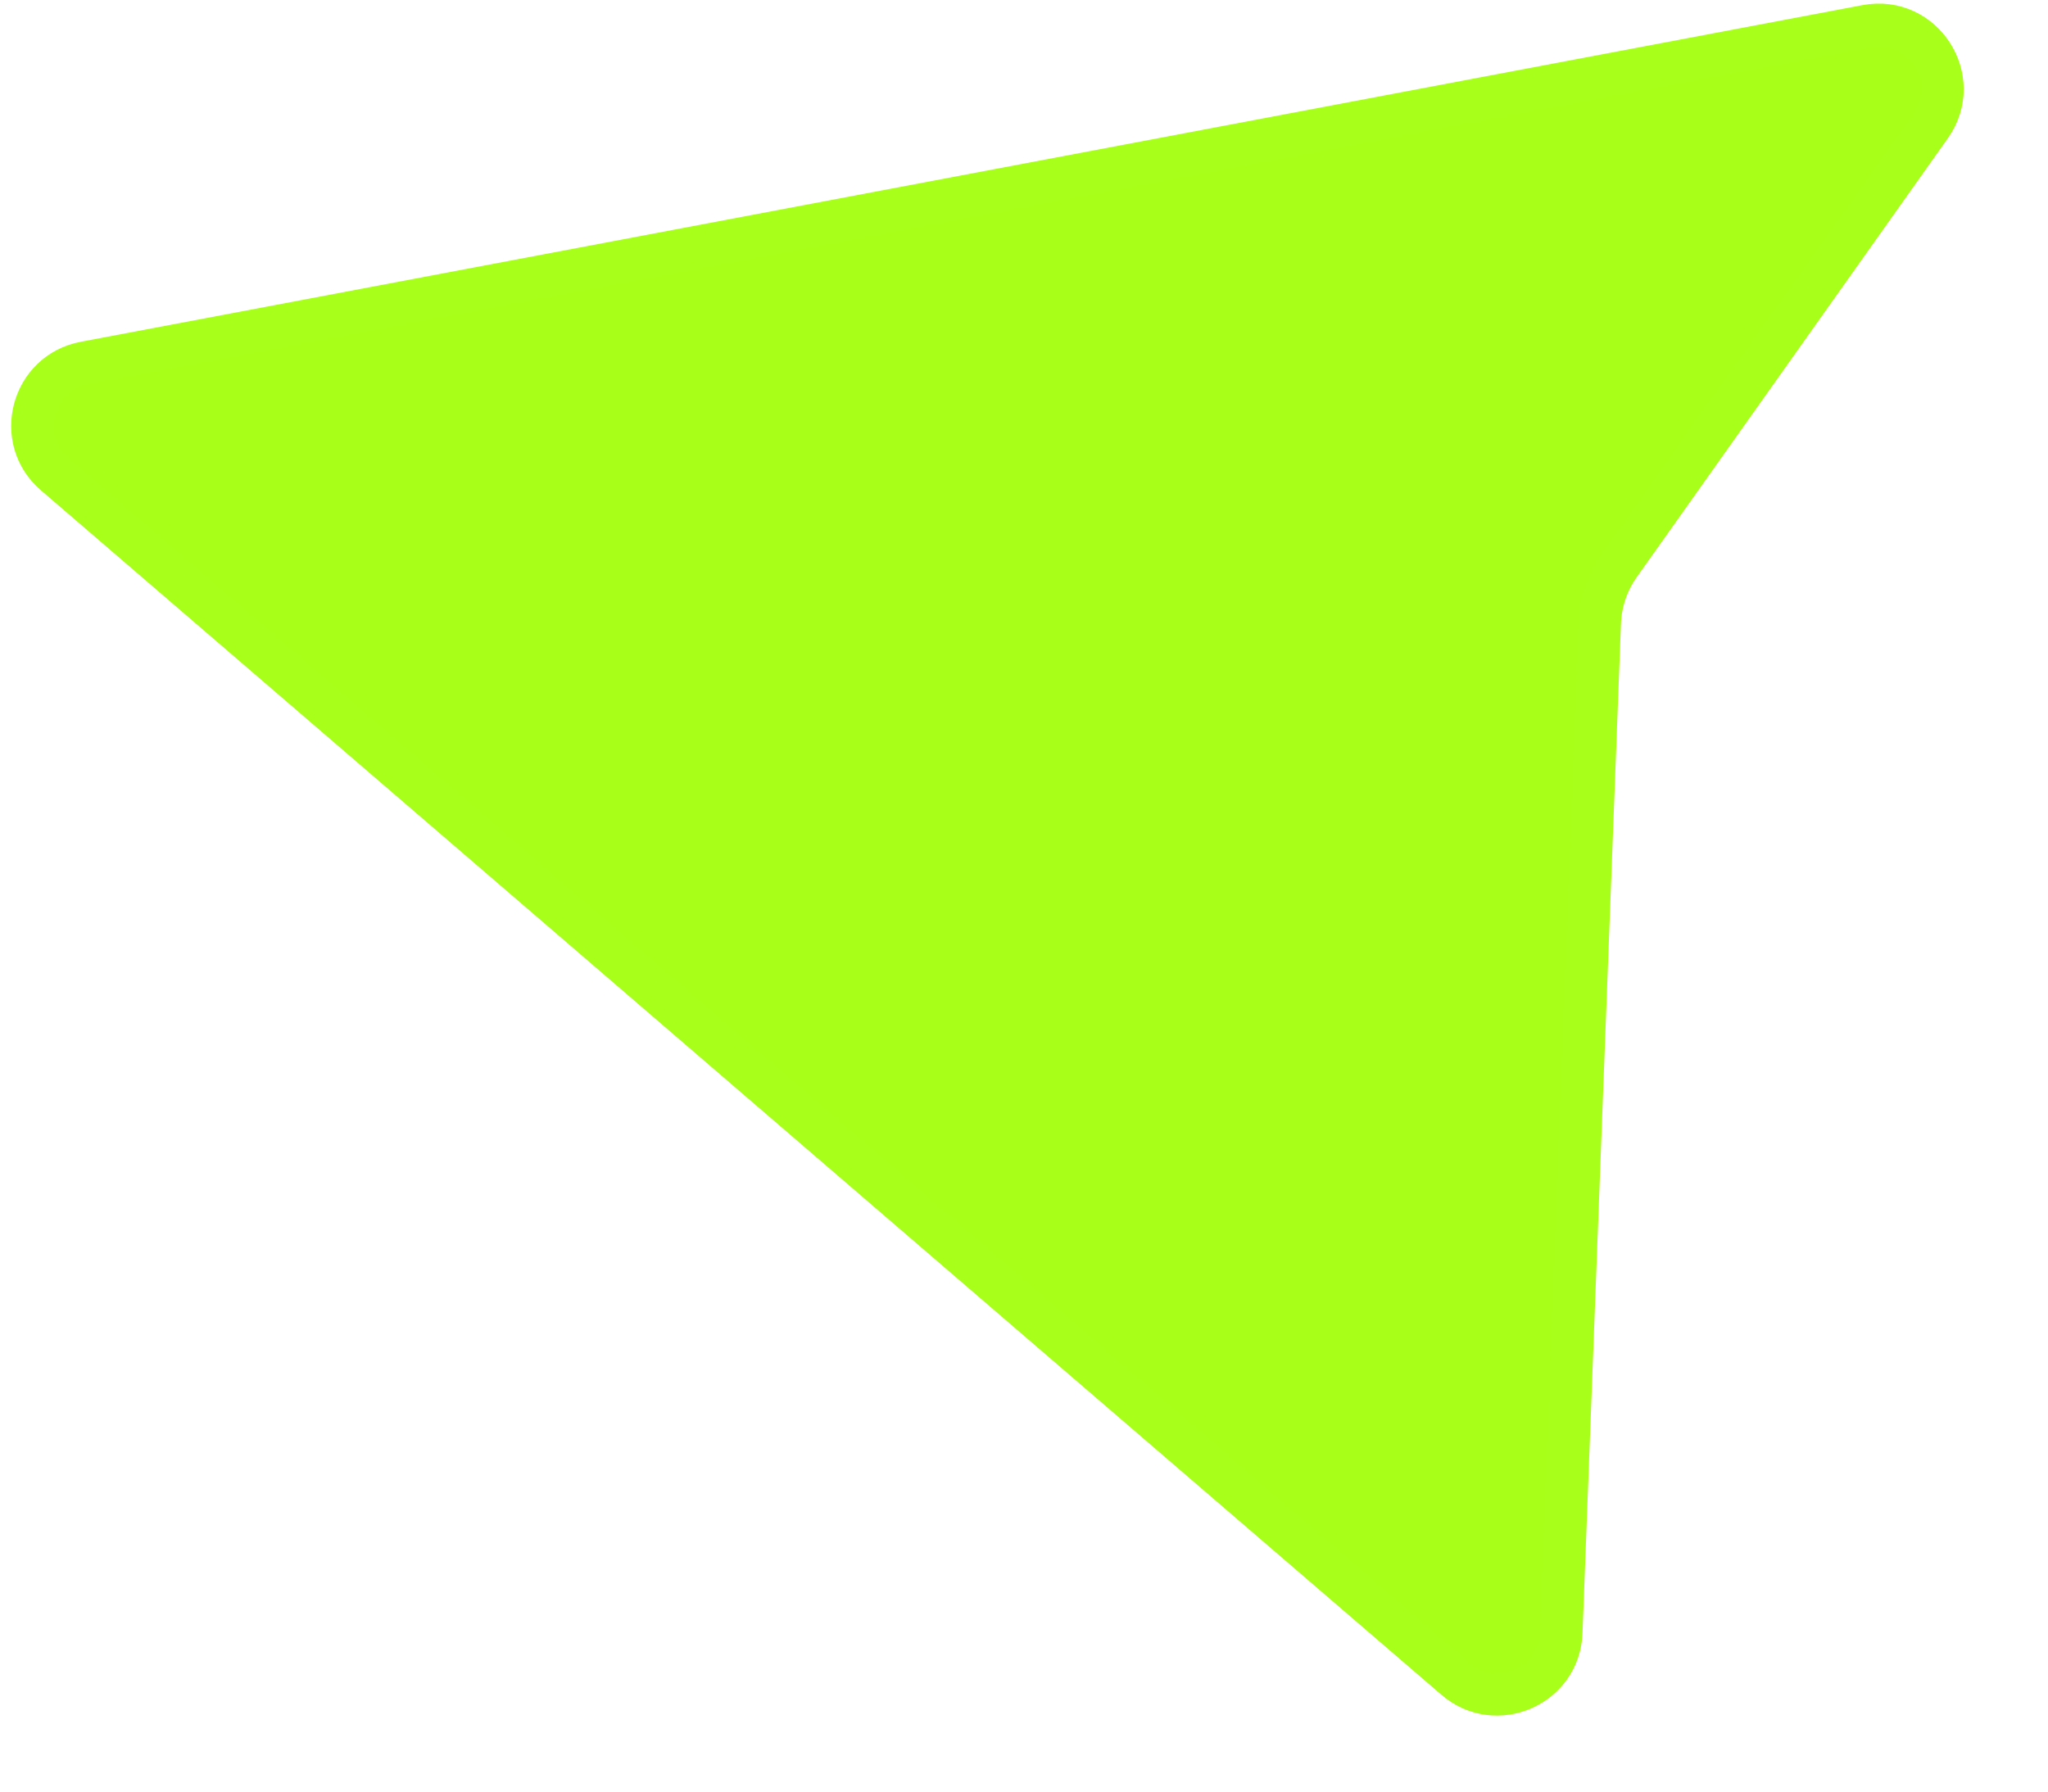
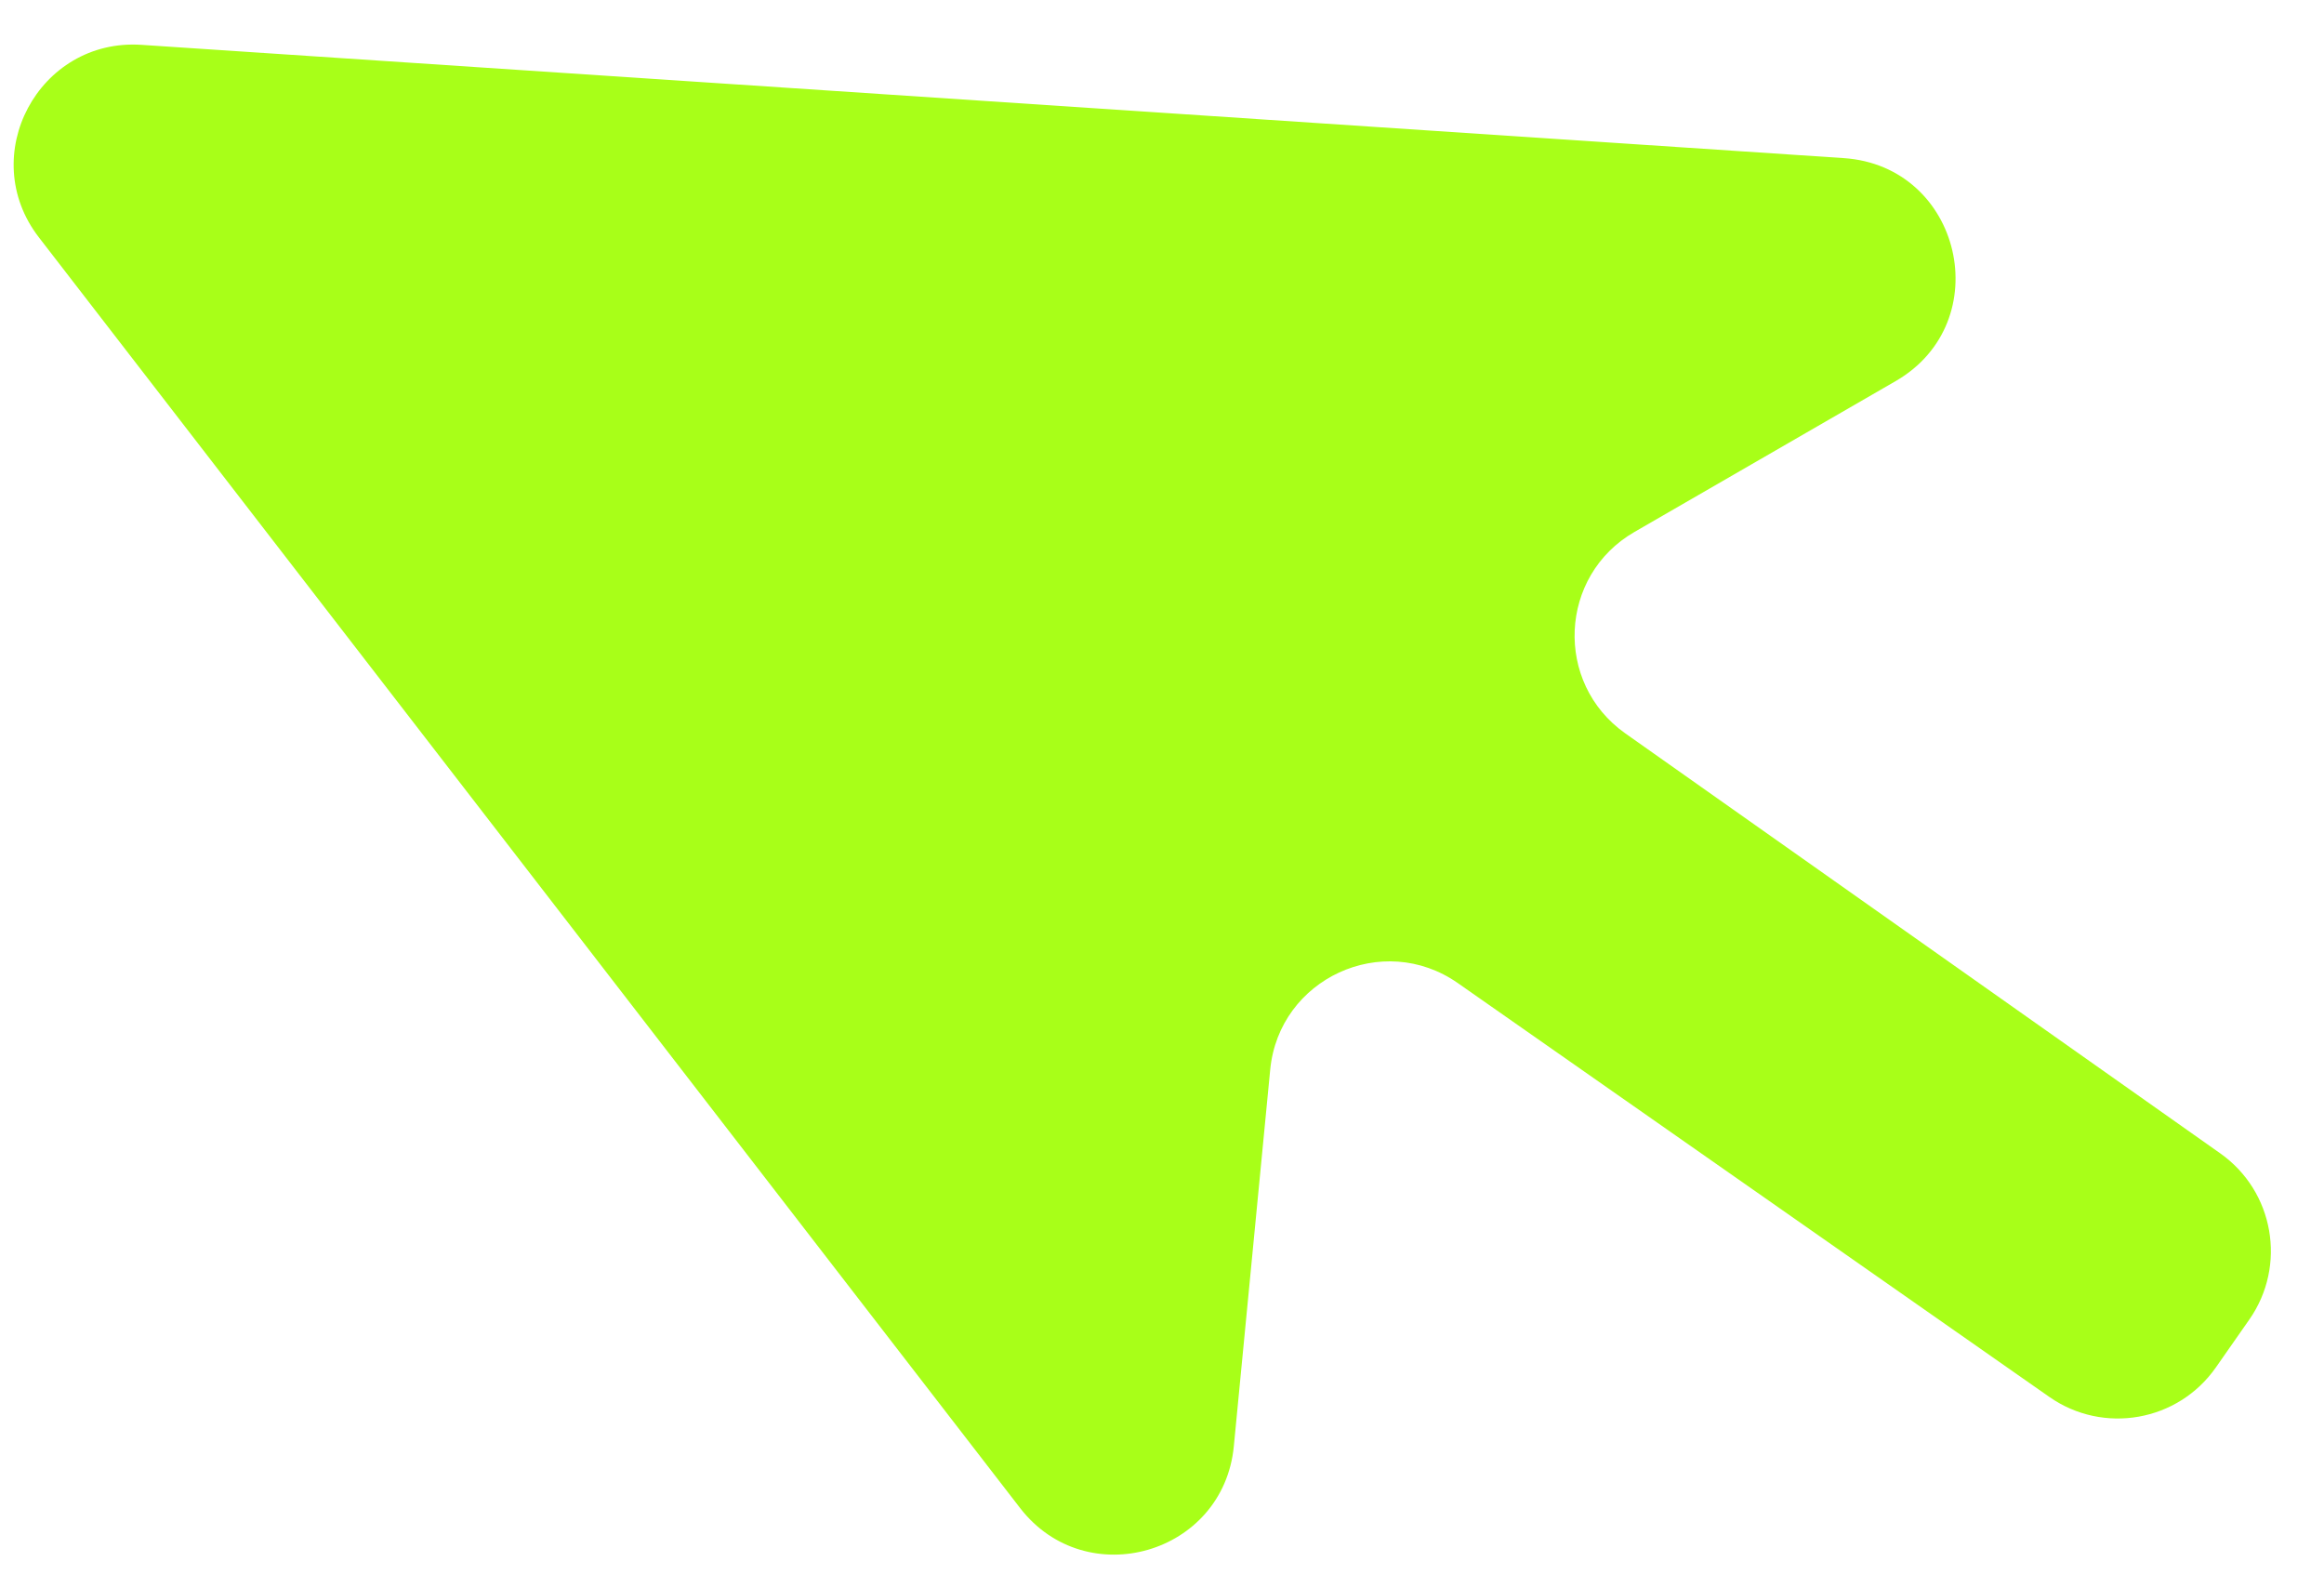
- <svg xmlns="http://www.w3.org/2000/svg" width="24" height="21" viewBox="0 0 24 21" fill="none">
-   <path d="M0.992 4.252L21.871 0.306C22.534 0.181 23.012 0.926 22.622 1.477L18.975 6.623C18.835 6.821 18.756 7.056 18.746 7.298L18.295 19.137C18.271 19.764 17.532 20.086 17.056 19.677L0.642 5.557C0.166 5.148 0.375 4.369 0.992 4.252Z" fill="#A8FF18" stroke="#A8FF19" stroke-width="0.5" />
+ <svg xmlns="http://www.w3.org/2000/svg" width="41" height="28" viewBox="0 0 41 28" fill="none">
+   <path d="M39.092 24.121C38.424 25.076 37.108 25.308 36.153 24.64L25.719 17.341C24.395 16.415 22.564 17.26 22.409 18.868L21.767 25.512C21.583 27.416 19.165 28.113 17.996 26.6L0.686 4.187C-0.426 2.748 0.682 0.671 2.496 0.791L32.527 2.789C34.608 2.928 35.249 5.68 33.442 6.723L28.834 9.384C27.5 10.154 27.414 12.047 28.673 12.936L39.169 20.344C40.119 21.014 40.348 22.326 39.681 23.278L39.092 24.121Z" fill="#A8FF18" />
</svg>
